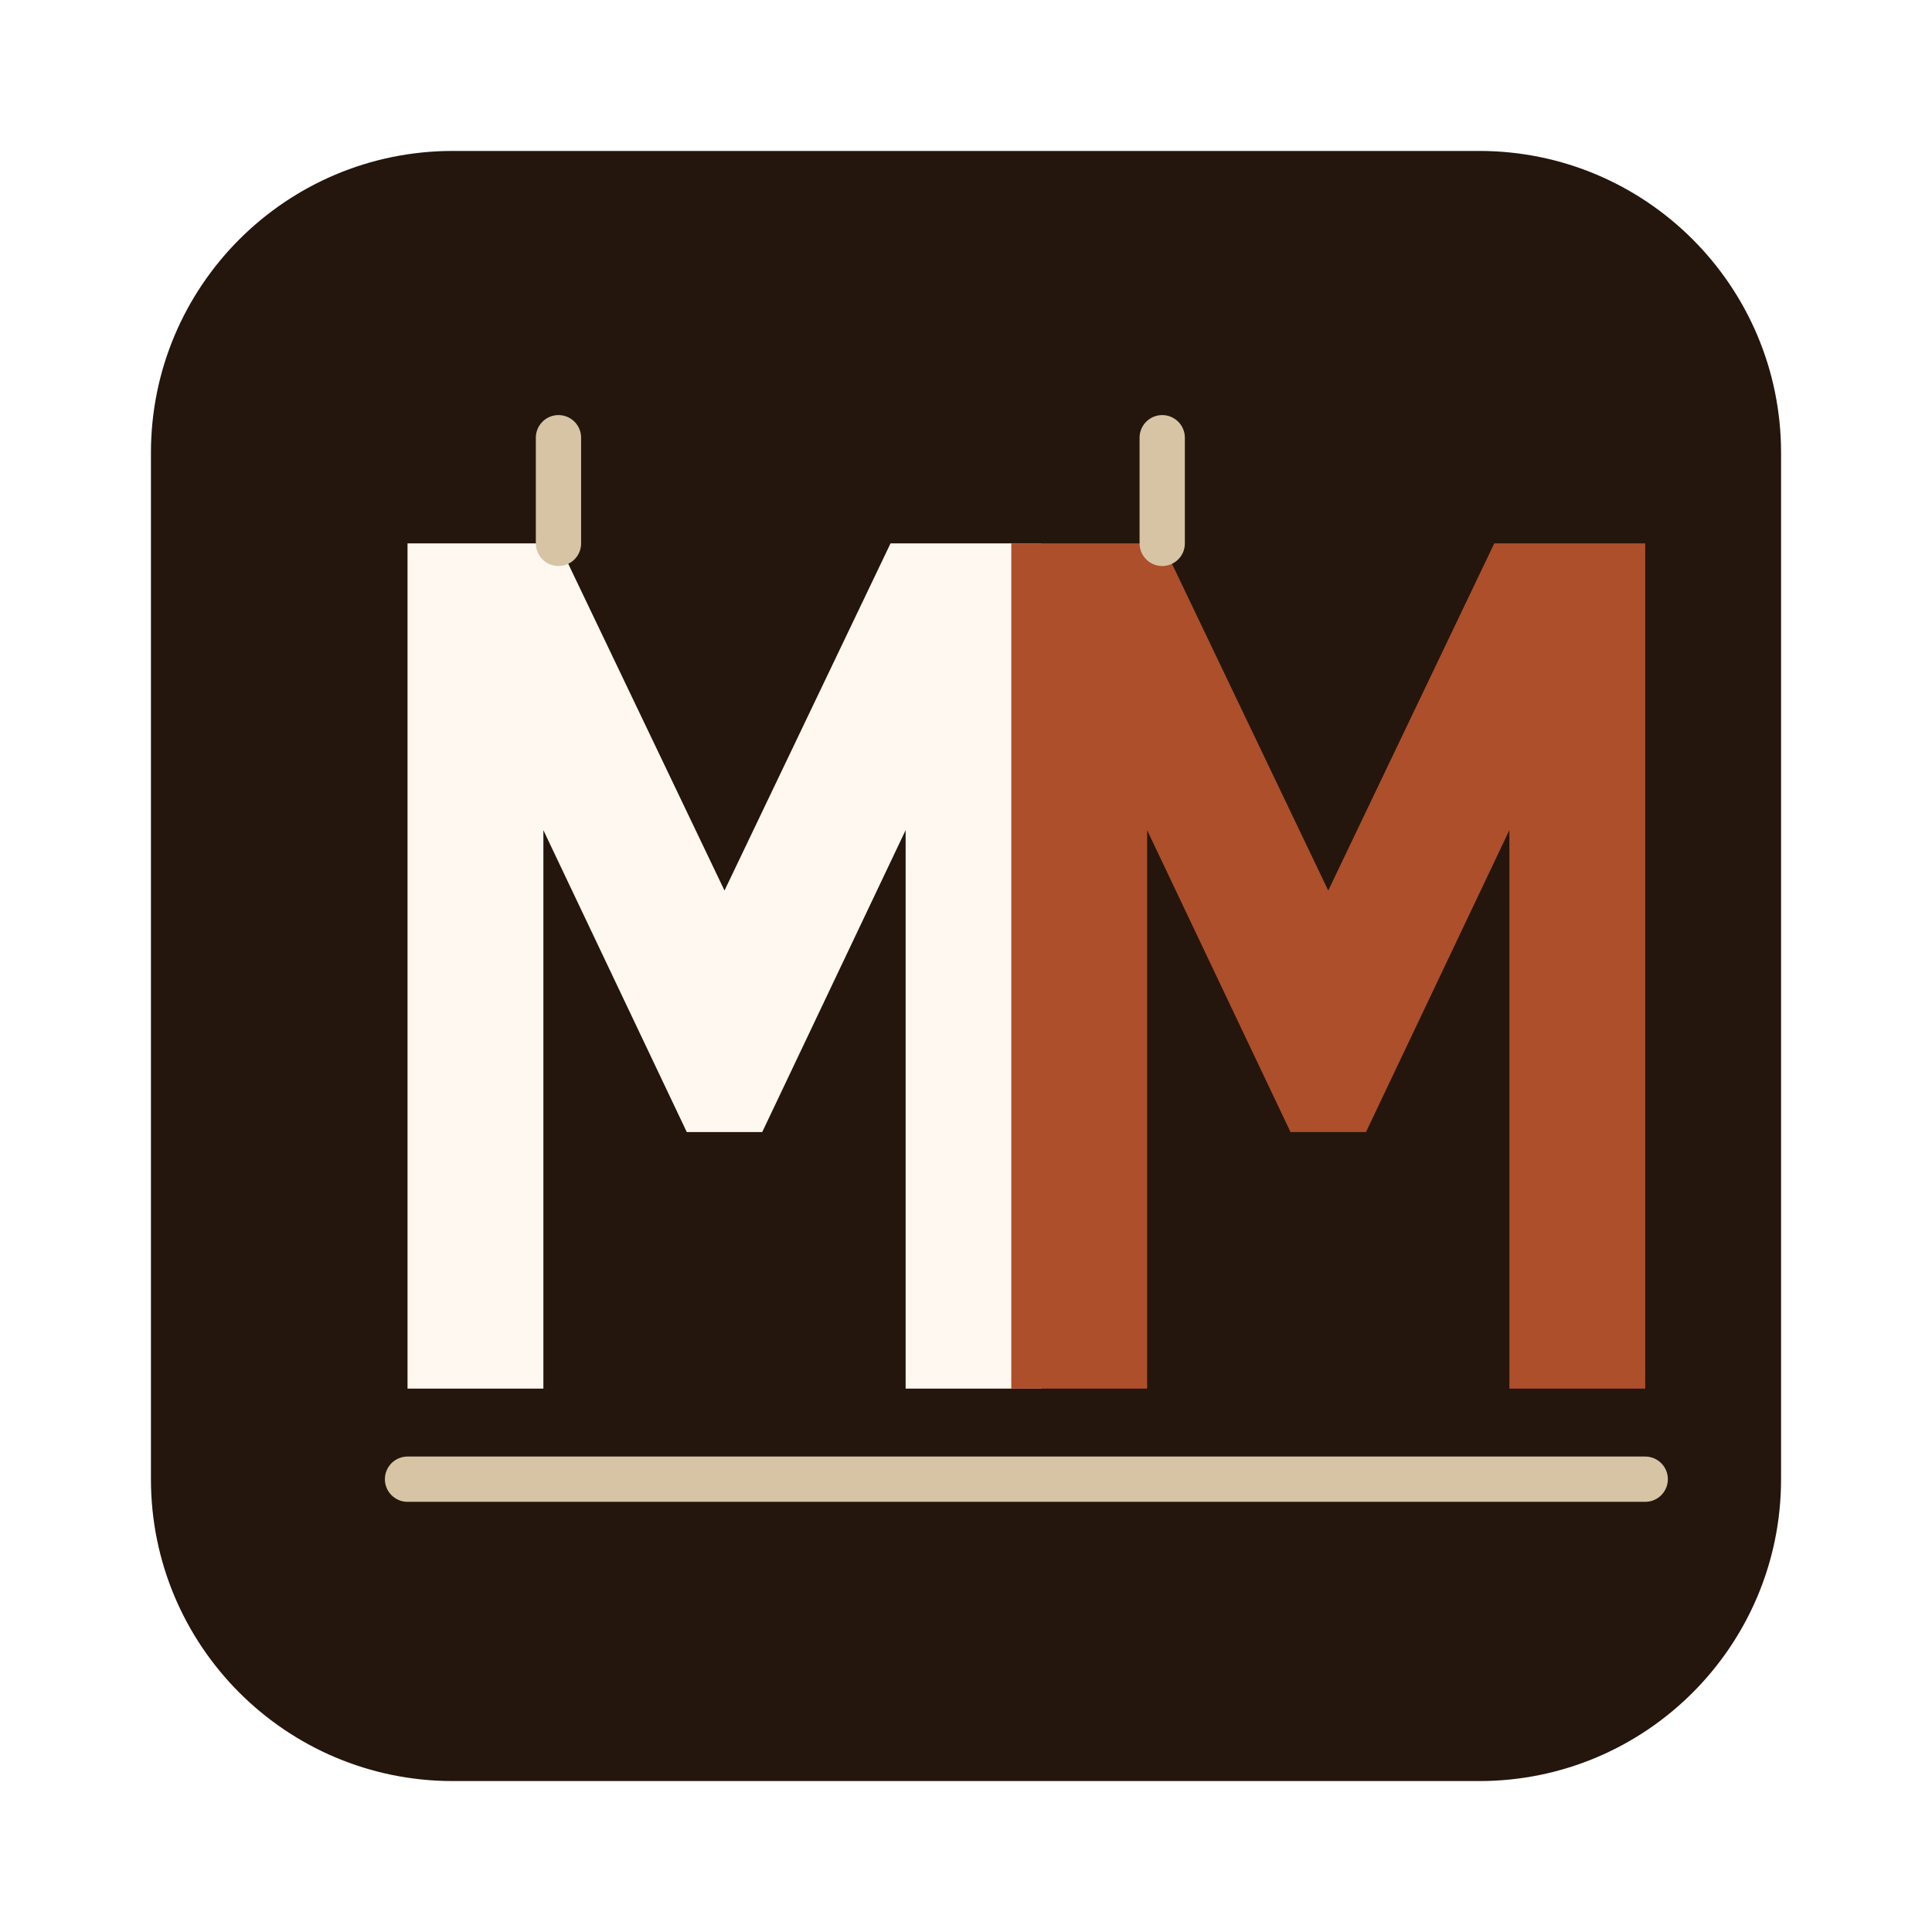
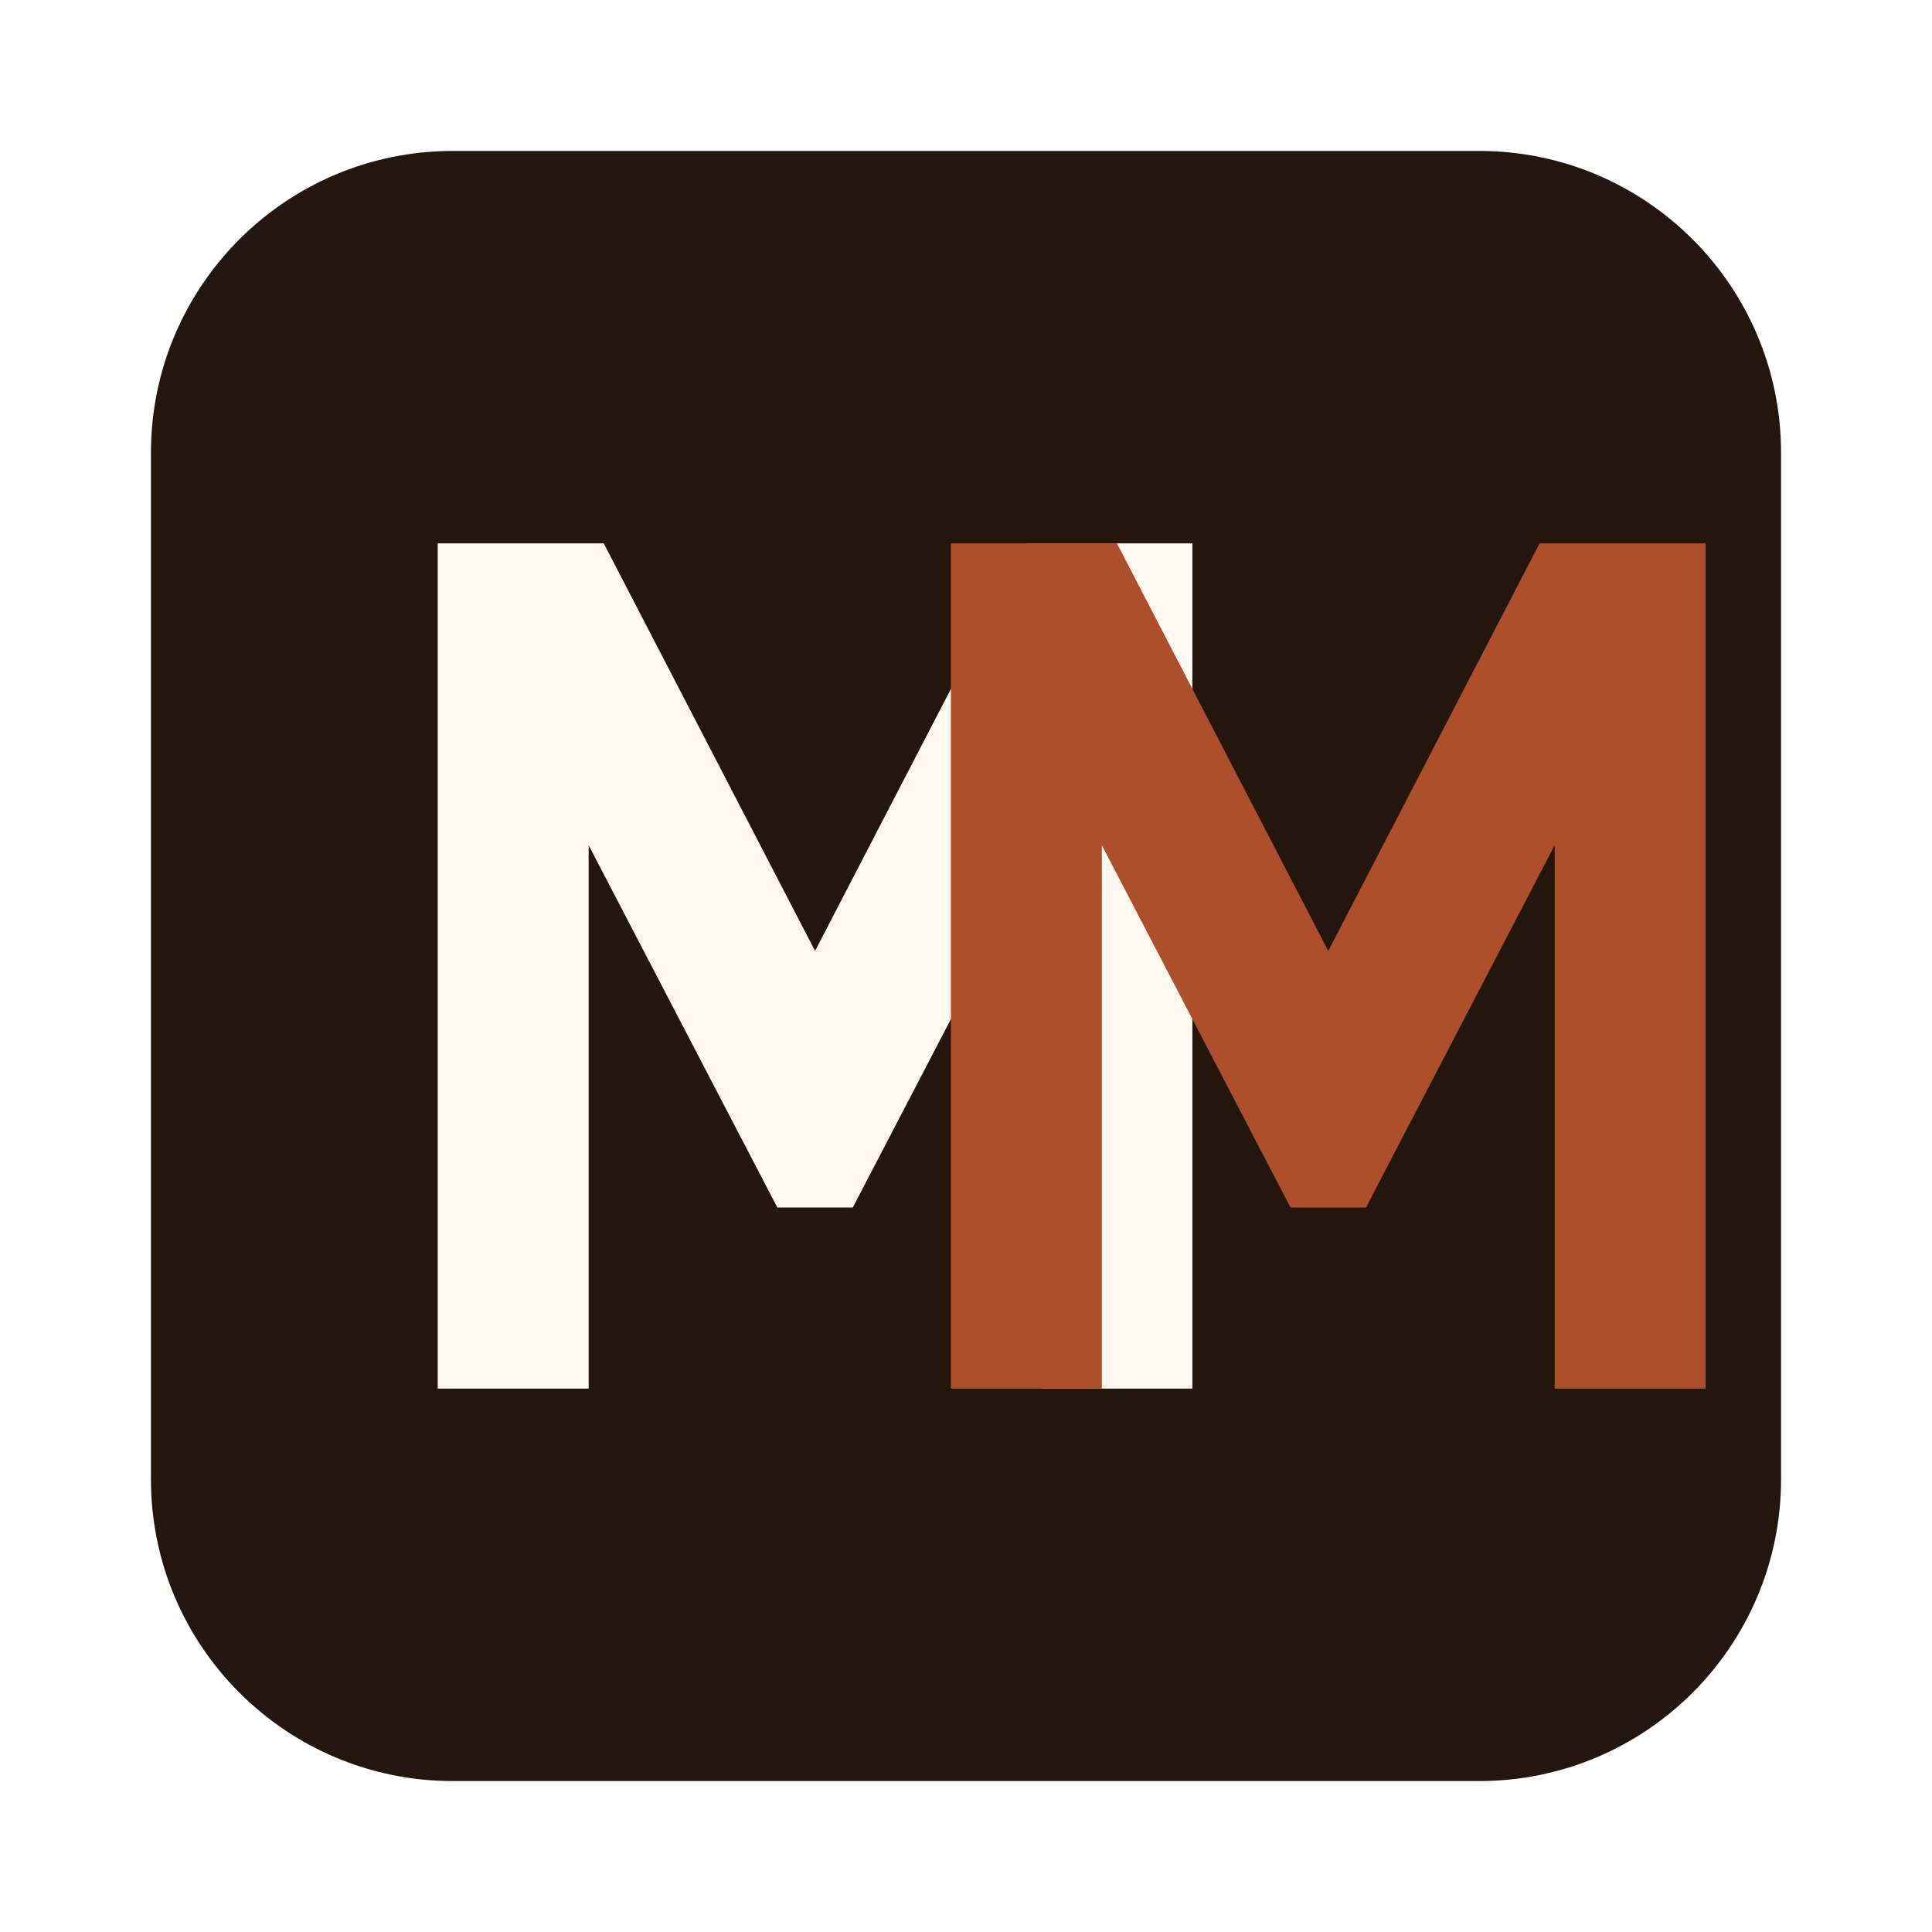
<svg xmlns="http://www.w3.org/2000/svg" width="256" height="256" viewBox="0 0 256 256" fill="none">
  <rect x="20" y="20" width="216" height="216" rx="40" fill="#24160D" />
-   <path d="M54 184V72H74L96 118L118 72H138V184H120V110L101 150H91L72 110V184H54Z" fill="#FFF8F1" />
-   <path d="M134 184V72H154L176 118L198 72H218V184H200V110L181 150H171L152 110V184H134Z" fill="#AD4F2B" />
-   <path d="M54 196H218" stroke="#D7C4A4" stroke-width="6" stroke-linecap="round" />
-   <path d="M74 58V72" stroke="#D7C4A4" stroke-width="6" stroke-linecap="round" />
-   <path d="M154 58V72" stroke="#D7C4A4" stroke-width="6" stroke-linecap="round" />
+   <path d="M58 184V72H80L108 126L136 72H158V184H138V112L113 160H103L78 112V184H58Z" fill="#FFF8F1" />
+   <path d="M126 184V72H148L176 126L204 72H226V184H206V112L181 160H171L146 112V184H126Z" fill="#AD4F2B" />
</svg>
